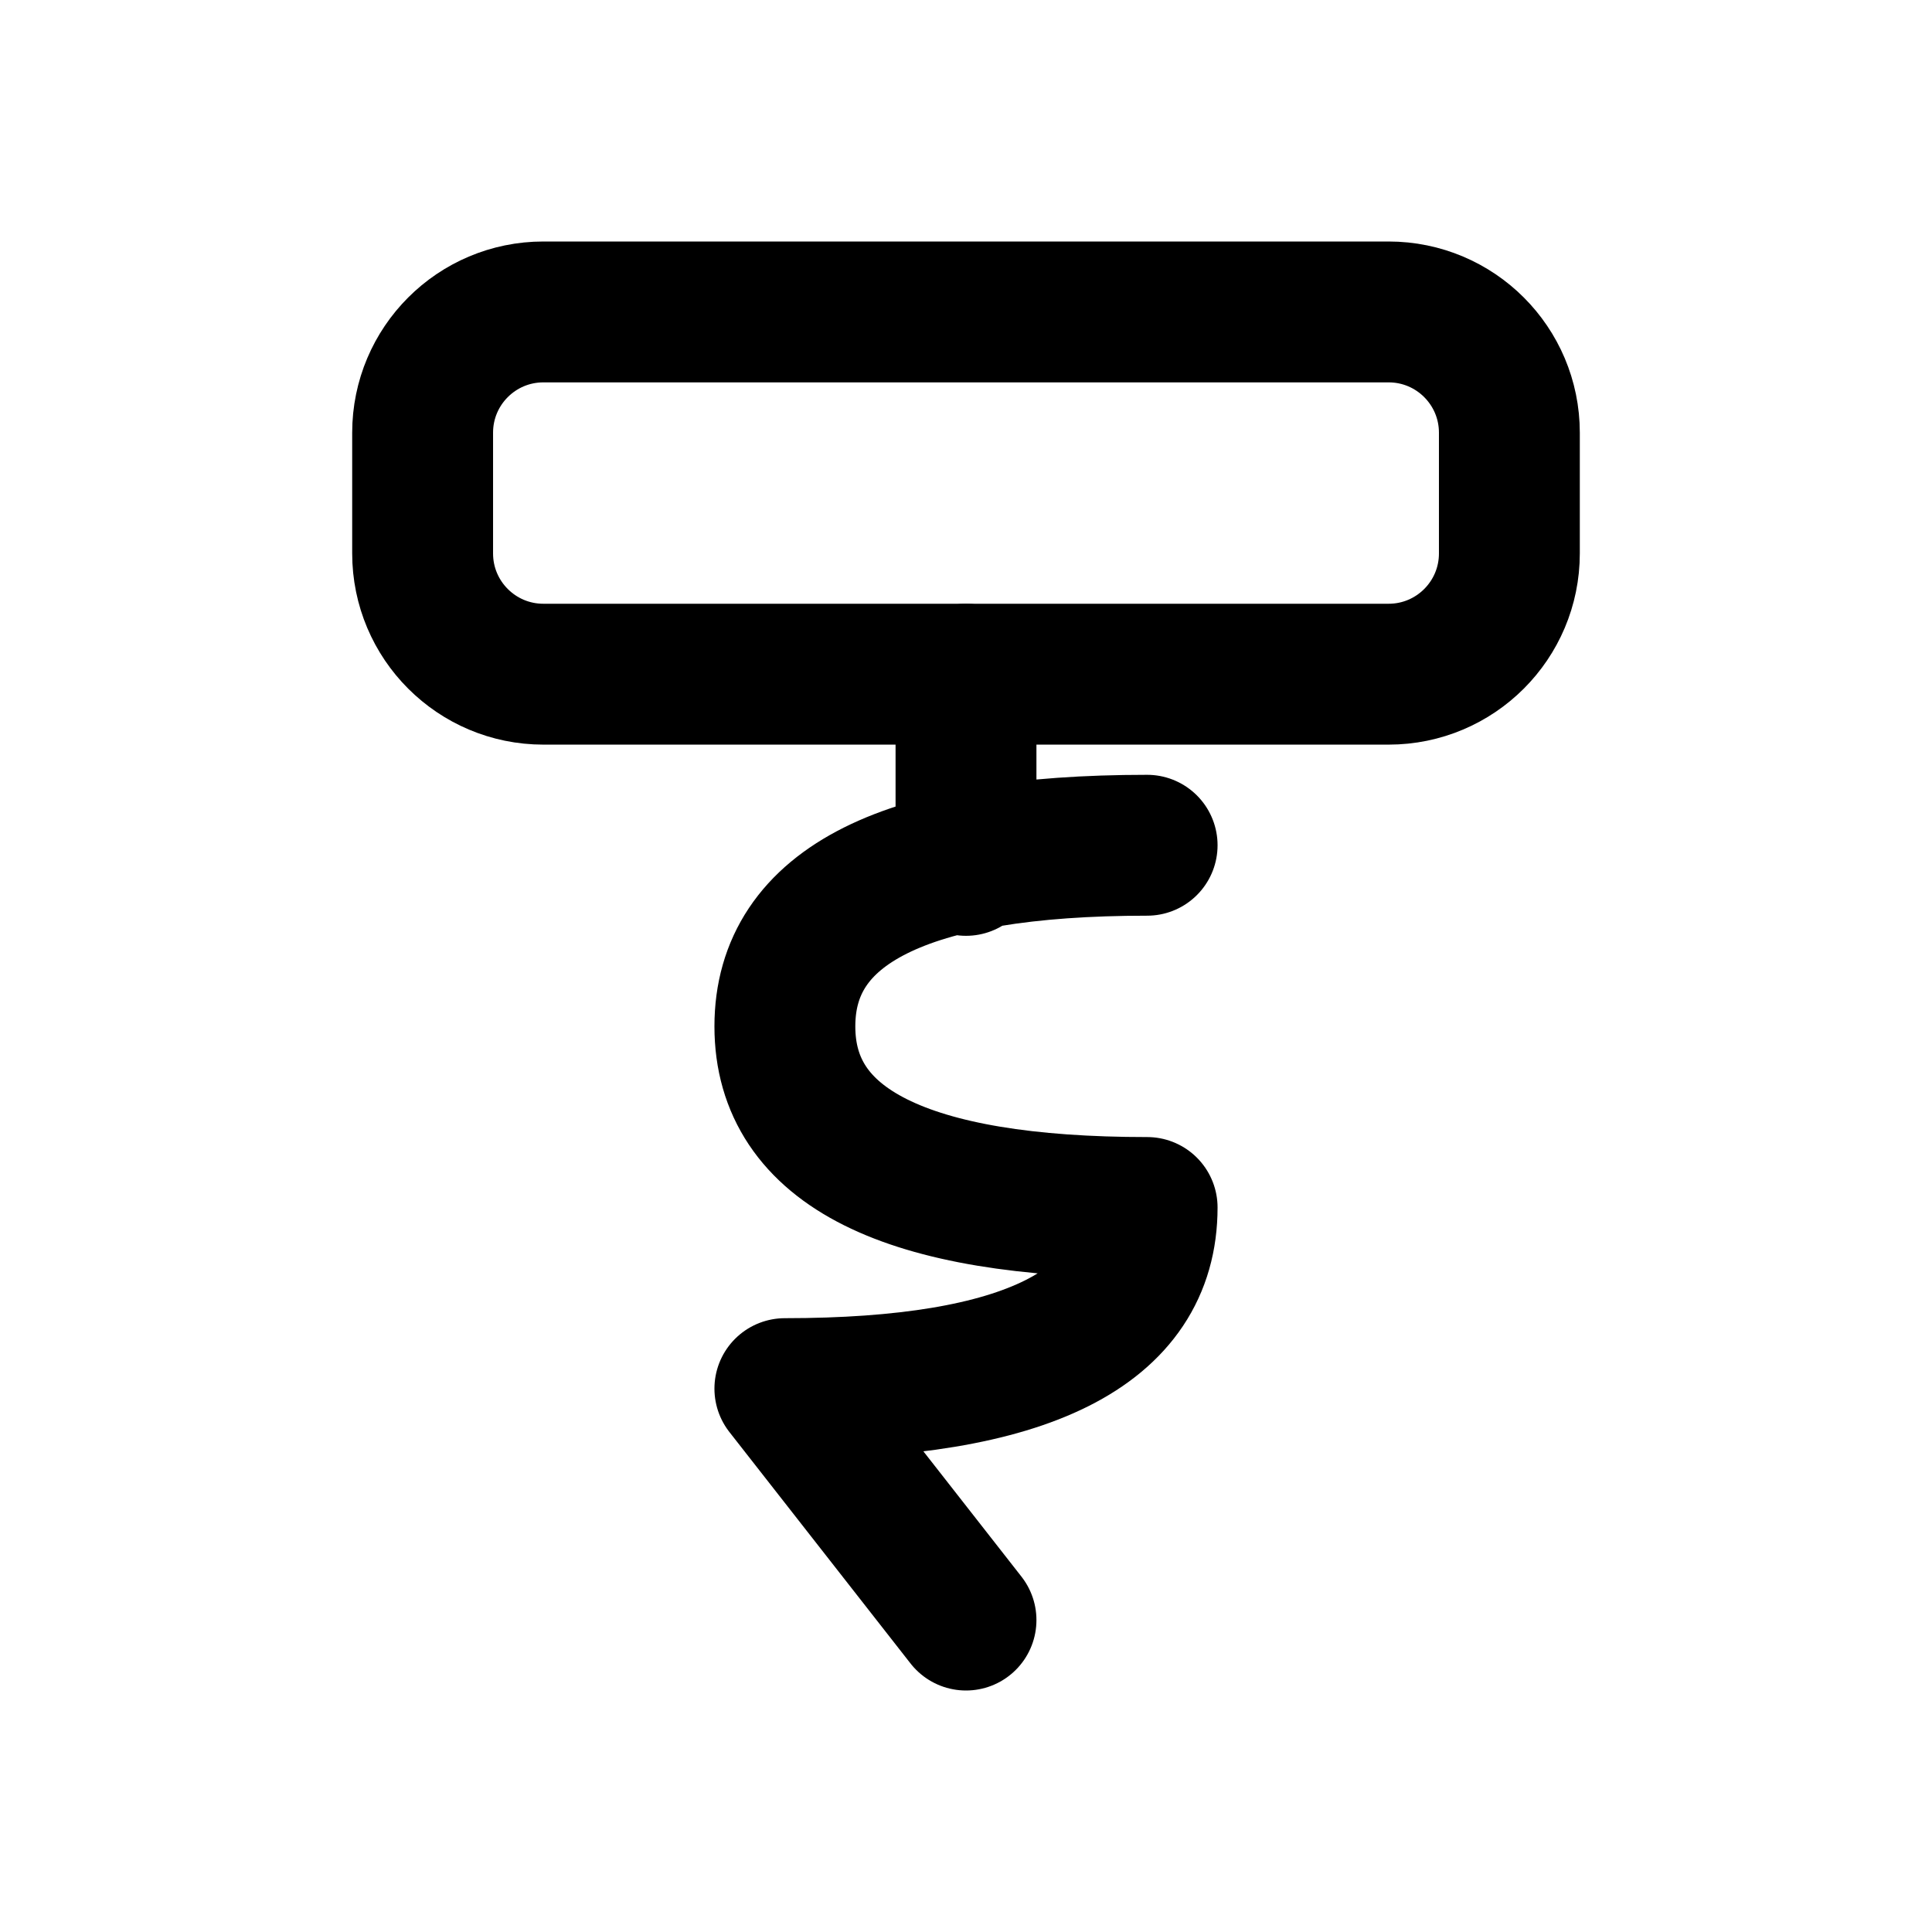
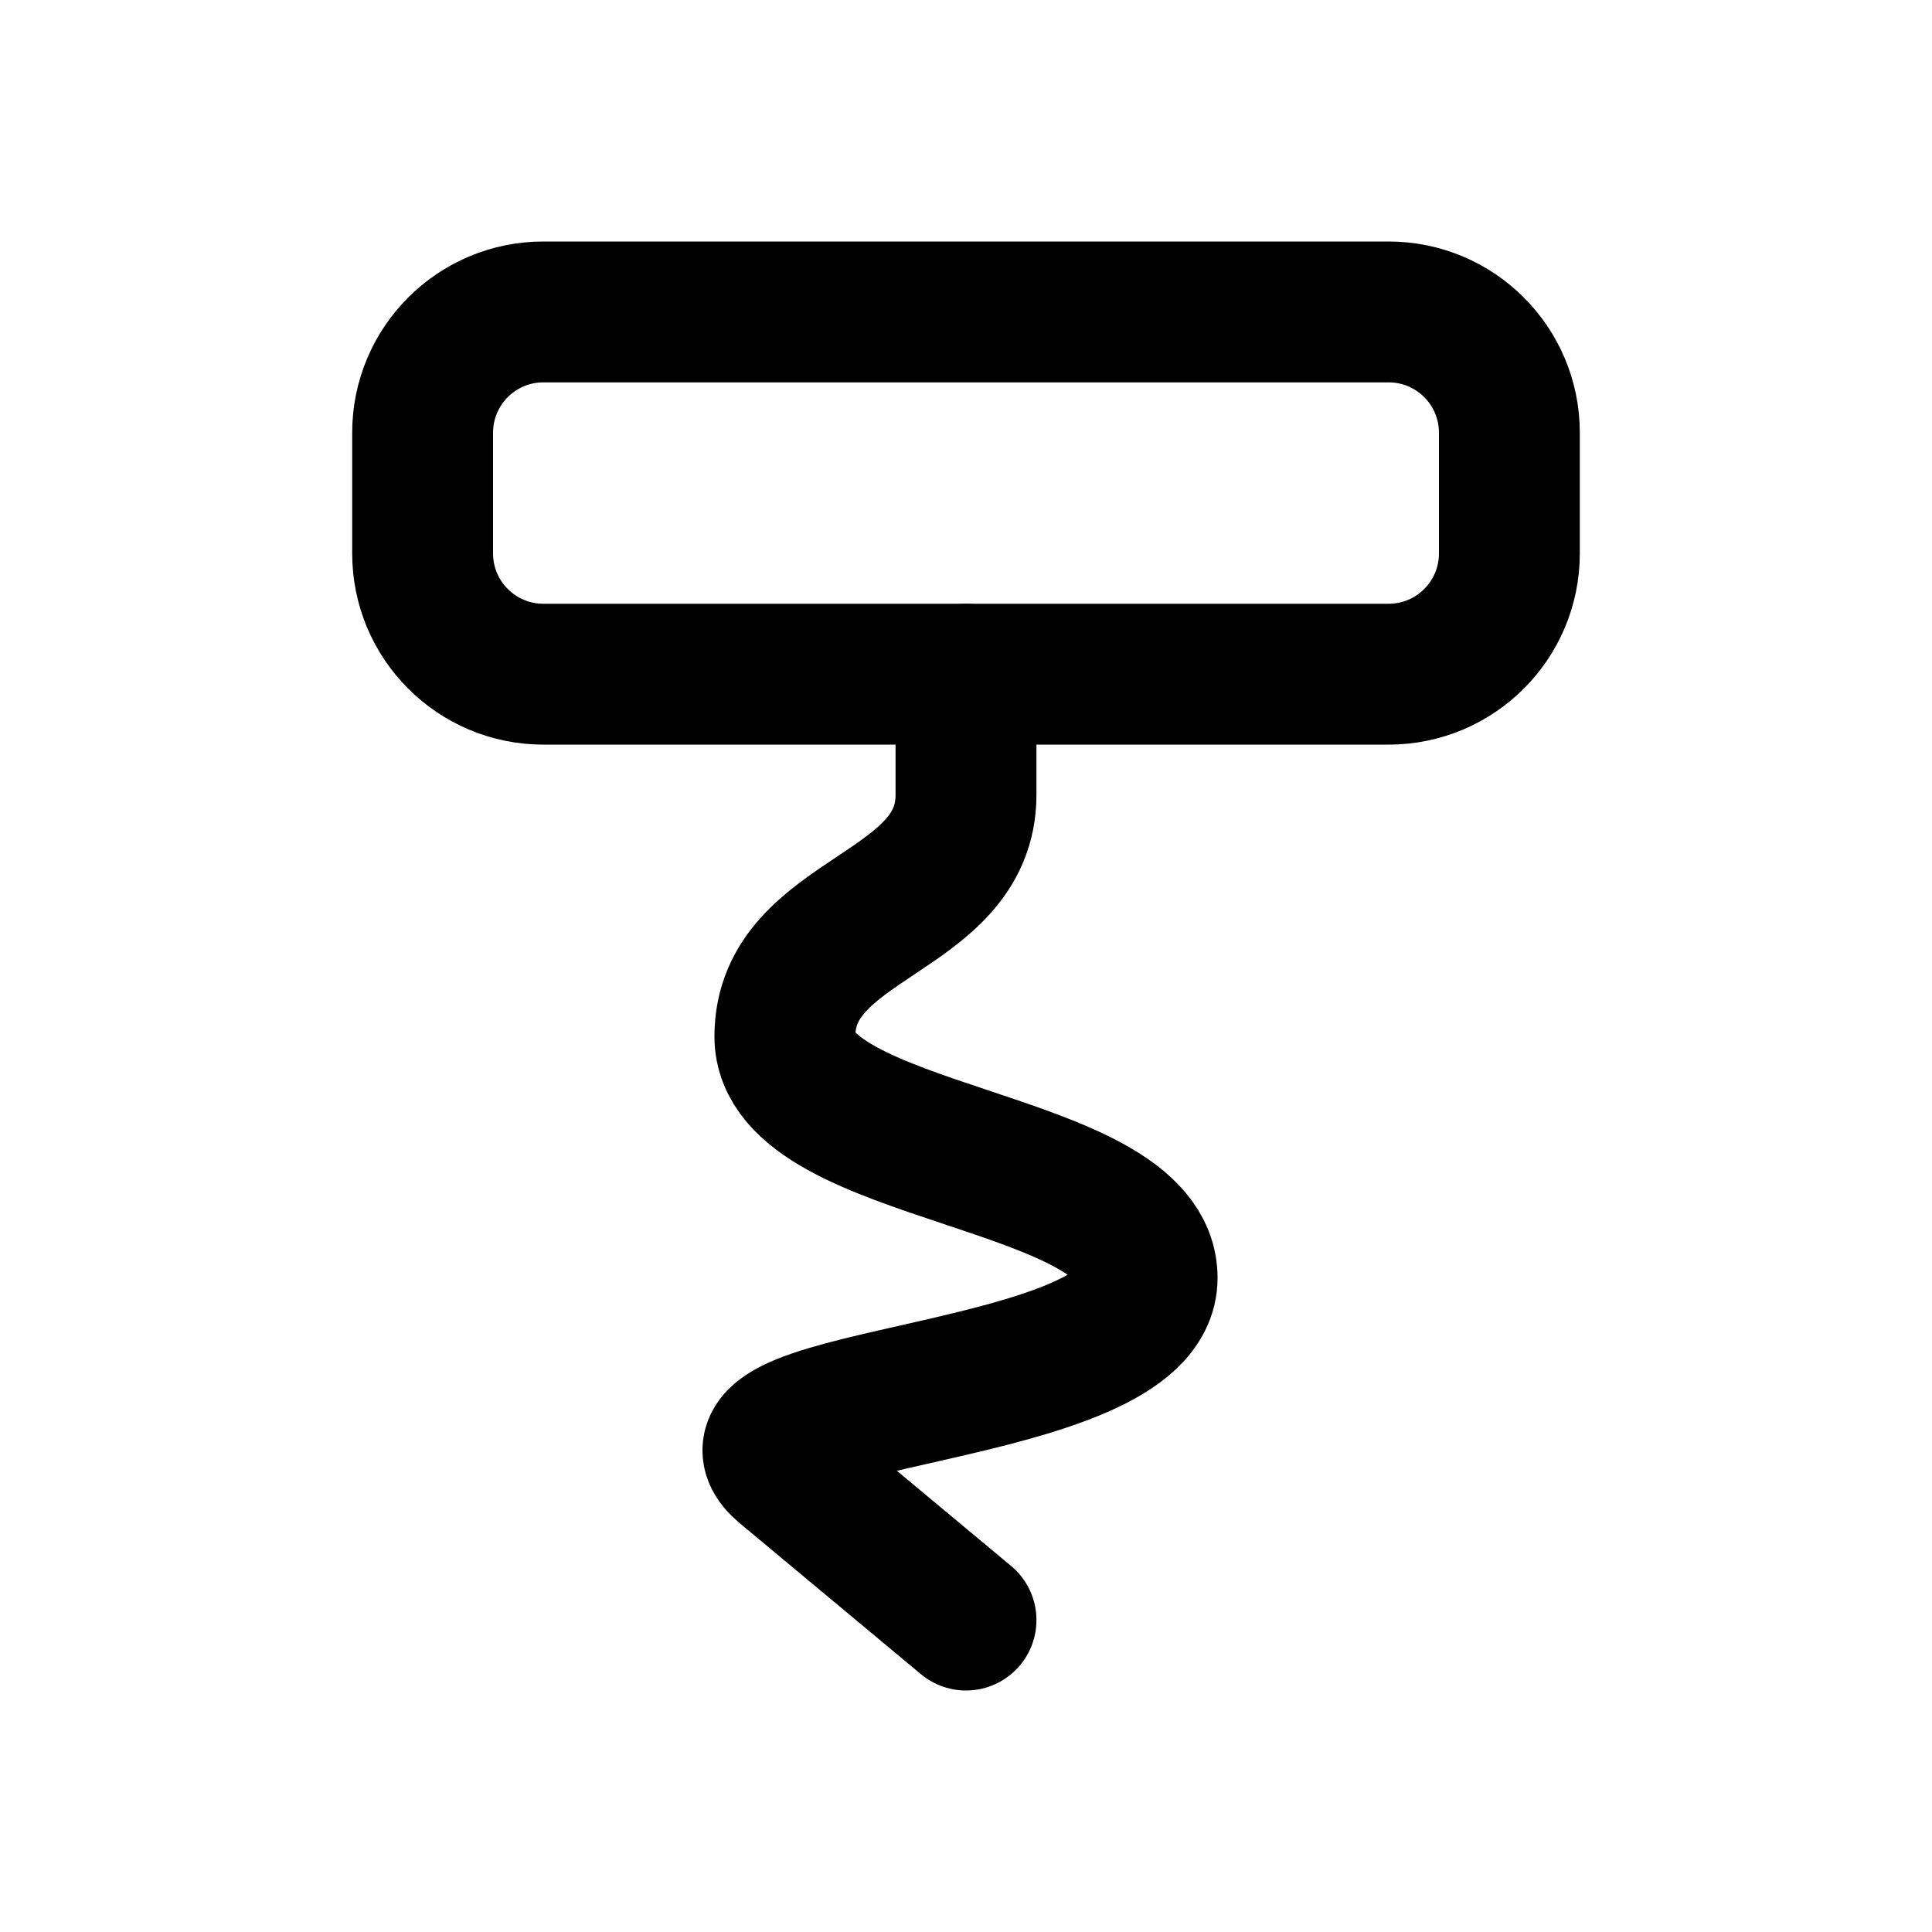
<svg xmlns="http://www.w3.org/2000/svg" width="24" height="24" viewBox="0 0 24 24" fill="none" stroke="currentColor" stroke-width="1.75" stroke-linecap="round" stroke-linejoin="round" aria-hidden="true" focusable="false">
  <rect x="5.25" y="3.875" width="13.5" height="4.5" rx="1.5" />
-   <path d="M12 8.375V10.75M14.25 10.5Q9.75 10.5 9.75 12.75 9.75 15 14.25 15 14.25 17.25 9.75 17.25L12 20.125" />
+   <path d="M12 8.375V9.875C12 11.375 9.75 11.375 9.75 12.875S14.25 14.375 14.25 15.875C14.25 17.375 8.625 17.312 9.75 18.25L12 20.125" />
</svg>
